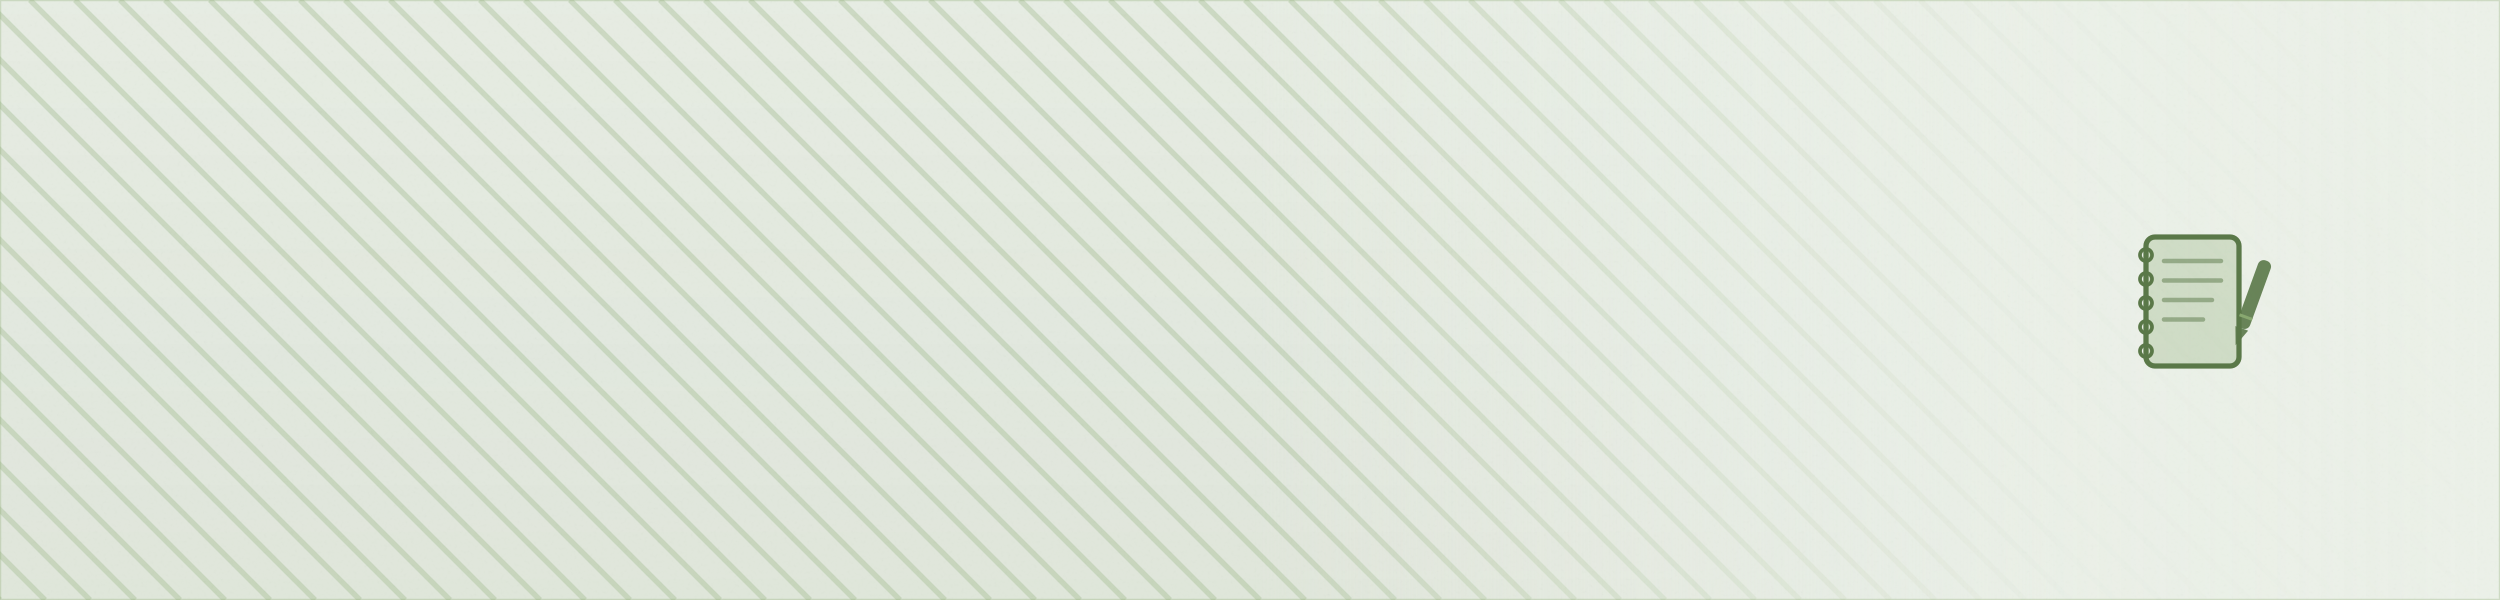
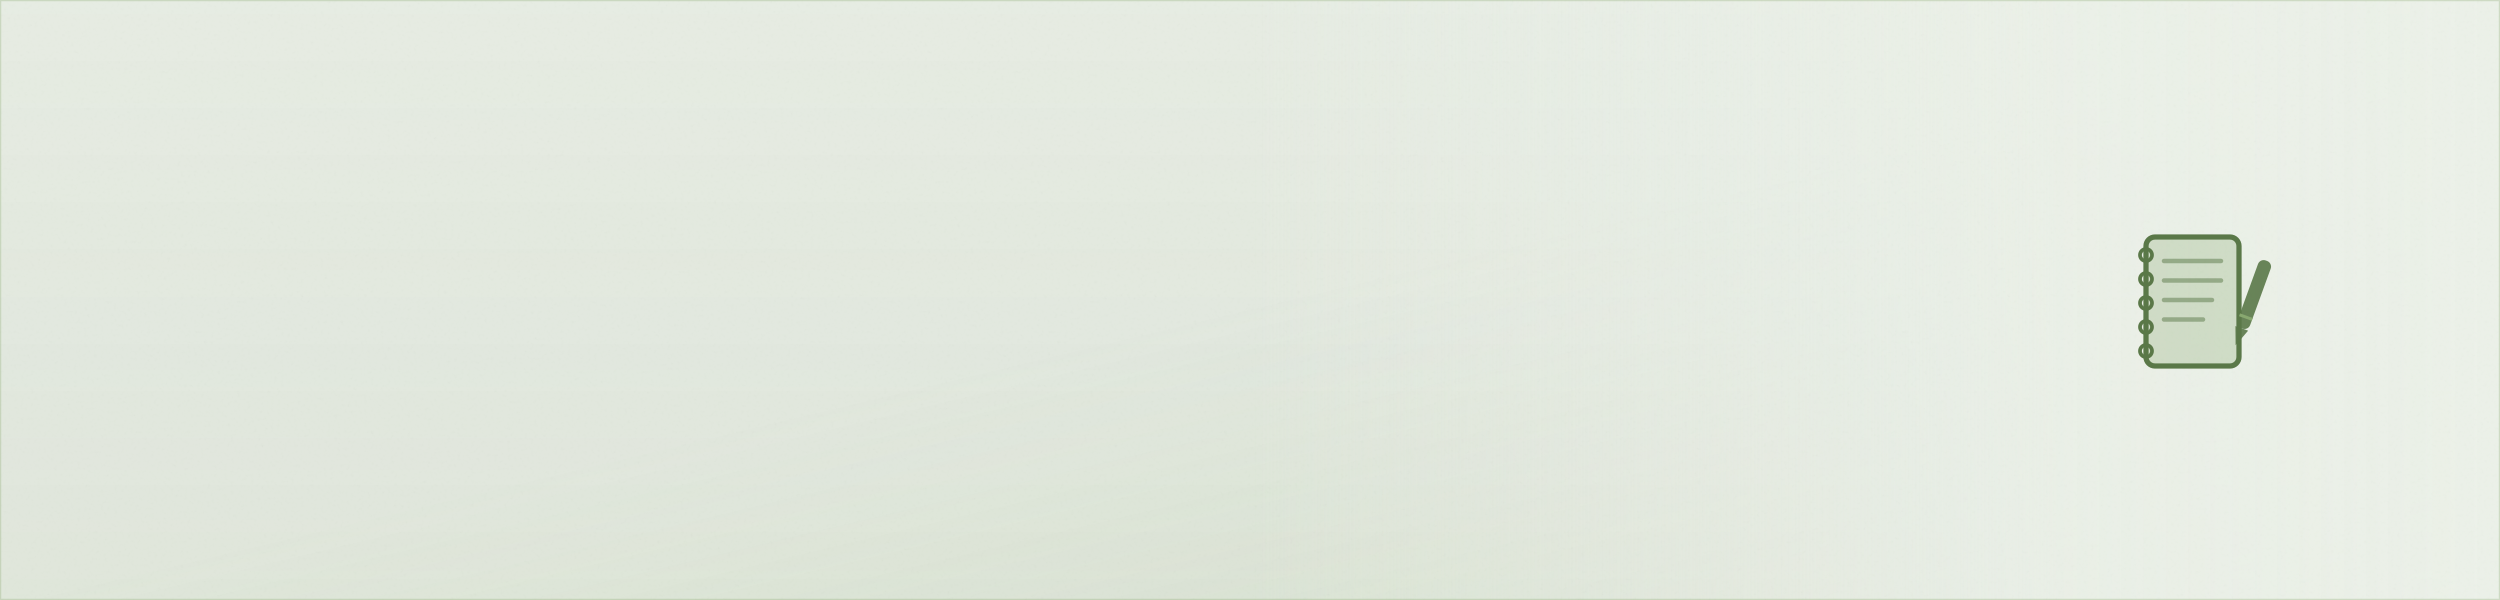
<svg xmlns="http://www.w3.org/2000/svg" width="1000" height="240" viewBox="0 0 1000 240">
  <defs>
    <filter id="tex_journal_light_w" x="0%" y="0%" width="100%" height="100%" color-interpolation-filters="linearRGB">
      <feTurbulence type="fractalNoise" baseFrequency="0.75" numOctaves="4" seed="12" stitchTiles="stitch" result="n" />
      <feColorMatrix in="n" type="saturate" values="0" result="gn" />
      <feBlend in="SourceGraphic" in2="gn" mode="overlay" />
    </filter>
    <linearGradient id="hfade_journal_light_w" x1="0" y1="0" x2="1" y2="0">
      <stop offset="0%" stop-color="#EBF0E8" stop-opacity="0" />
      <stop offset="50%" stop-color="#EBF0E8" stop-opacity="0" />
      <stop offset="82%" stop-color="#EBF0E8" stop-opacity="0.92" />
      <stop offset="100%" stop-color="#EBF0E8" stop-opacity="1" />
    </linearGradient>
    <linearGradient id="vign_journal_light_w" x1="0" y1="0" x2="0" y2="1">
      <stop offset="0%" stop-color="#5A7848" stop-opacity="0.04" />
      <stop offset="100%" stop-color="#5A7848" stop-opacity="0.09" />
    </linearGradient>
+     <linearGradient id="diag_journal_light_w" x1="0" y1="0" x2="1" y2="1">
+       <stop offset="0%" stop-color="#88A870" stop-opacity="0" />
+       <stop offset="50%" stop-color="#88A870" stop-opacity="0" />
+       <stop offset="100%" stop-color="#88A870" stop-opacity="0.12" />
+     </linearGradient>
  </defs>
  <rect width="1000" height="240" fill="#EBF0E8" />
  <rect width="1000" height="240" fill="url(#vign_journal_light_w)" />
-   <g>
-     <line x1="-240" y1="0" x2="0" y2="240" stroke="#88A870" stroke-width="2.2" opacity="0.3" />
-     <line x1="-222" y1="0" x2="18" y2="240" stroke="#88A870" stroke-width="2.2" opacity="0.3" />
-     <line x1="-204" y1="0" x2="36" y2="240" stroke="#88A870" stroke-width="2.2" opacity="0.3" />
-     <line x1="-186" y1="0" x2="54" y2="240" stroke="#88A870" stroke-width="2.2" opacity="0.3" />
-     <line x1="-168" y1="0" x2="72" y2="240" stroke="#88A870" stroke-width="2.2" opacity="0.3" />
-     <line x1="-150" y1="0" x2="90" y2="240" stroke="#88A870" stroke-width="2.2" opacity="0.3" />
-     <line x1="-132" y1="0" x2="108" y2="240" stroke="#88A870" stroke-width="2.2" opacity="0.3" />
-     <line x1="-114" y1="0" x2="126" y2="240" stroke="#88A870" stroke-width="2.2" opacity="0.3" />
-     <line x1="-96" y1="0" x2="144" y2="240" stroke="#88A870" stroke-width="2.2" opacity="0.3" />
-     <line x1="-78" y1="0" x2="162" y2="240" stroke="#88A870" stroke-width="2.2" opacity="0.3" />
-     <line x1="-60" y1="0" x2="180" y2="240" stroke="#88A870" stroke-width="2.2" opacity="0.3" />
-     <line x1="-42" y1="0" x2="198" y2="240" stroke="#88A870" stroke-width="2.2" opacity="0.3" />
-     <line x1="-24" y1="0" x2="216" y2="240" stroke="#88A870" stroke-width="2.2" opacity="0.3" />
-     <line x1="-6" y1="0" x2="234" y2="240" stroke="#88A870" stroke-width="2.2" opacity="0.3" />
-     <line x1="12" y1="0" x2="252" y2="240" stroke="#88A870" stroke-width="2.2" opacity="0.3" />
-     <line x1="30" y1="0" x2="270" y2="240" stroke="#88A870" stroke-width="2.2" opacity="0.3" />
-     <line x1="48" y1="0" x2="288" y2="240" stroke="#88A870" stroke-width="2.2" opacity="0.3" />
-     <line x1="66" y1="0" x2="306" y2="240" stroke="#88A870" stroke-width="2.2" opacity="0.3" />
-     <line x1="84" y1="0" x2="324" y2="240" stroke="#88A870" stroke-width="2.2" opacity="0.3" />
-     <line x1="102" y1="0" x2="342" y2="240" stroke="#88A870" stroke-width="2.2" opacity="0.3" />
-     <line x1="120" y1="0" x2="360" y2="240" stroke="#88A870" stroke-width="2.2" opacity="0.3" />
-     <line x1="138" y1="0" x2="378" y2="240" stroke="#88A870" stroke-width="2.2" opacity="0.3" />
-     <line x1="156" y1="0" x2="396" y2="240" stroke="#88A870" stroke-width="2.2" opacity="0.3" />
-     <line x1="174" y1="0" x2="414" y2="240" stroke="#88A870" stroke-width="2.2" opacity="0.3" />
-     <line x1="192" y1="0" x2="432" y2="240" stroke="#88A870" stroke-width="2.2" opacity="0.3" />
-     <line x1="210" y1="0" x2="450" y2="240" stroke="#88A870" stroke-width="2.2" opacity="0.3" />
-     <line x1="228" y1="0" x2="468" y2="240" stroke="#88A870" stroke-width="2.2" opacity="0.3" />
-     <line x1="246" y1="0" x2="486" y2="240" stroke="#88A870" stroke-width="2.2" opacity="0.3" />
-     <line x1="264" y1="0" x2="504" y2="240" stroke="#88A870" stroke-width="2.2" opacity="0.3" />
-     <line x1="282" y1="0" x2="522" y2="240" stroke="#88A870" stroke-width="2.2" opacity="0.3" />
-     <line x1="300" y1="0" x2="540" y2="240" stroke="#88A870" stroke-width="2.2" opacity="0.3" />
-     <line x1="318" y1="0" x2="558" y2="240" stroke="#88A870" stroke-width="2.2" opacity="0.3" />
-     <line x1="336" y1="0" x2="576" y2="240" stroke="#88A870" stroke-width="2.2" opacity="0.3" />
-     <line x1="354" y1="0" x2="594" y2="240" stroke="#88A870" stroke-width="2.2" opacity="0.3" />
-     <line x1="372" y1="0" x2="612" y2="240" stroke="#88A870" stroke-width="2.2" opacity="0.3" />
-     <line x1="390" y1="0" x2="630" y2="240" stroke="#88A870" stroke-width="2.2" opacity="0.3" />
-     <line x1="408" y1="0" x2="648" y2="240" stroke="#88A870" stroke-width="2.2" opacity="0.3" />
-     <line x1="426" y1="0" x2="666" y2="240" stroke="#88A870" stroke-width="2.2" opacity="0.3" />
-     <line x1="444" y1="0" x2="684" y2="240" stroke="#88A870" stroke-width="2.2" opacity="0.3" />
-     <line x1="462" y1="0" x2="702" y2="240" stroke="#88A870" stroke-width="2.2" opacity="0.3" />
-     <line x1="480" y1="0" x2="720" y2="240" stroke="#88A870" stroke-width="2.2" opacity="0.3" />
-     <line x1="498" y1="0" x2="738" y2="240" stroke="#88A870" stroke-width="2.2" opacity="0.3" />
-     <line x1="516" y1="0" x2="756" y2="240" stroke="#88A870" stroke-width="2.2" opacity="0.3" />
-     <line x1="534" y1="0" x2="774" y2="240" stroke="#88A870" stroke-width="2.2" opacity="0.3" />
-     <line x1="552" y1="0" x2="792" y2="240" stroke="#88A870" stroke-width="2.2" opacity="0.3" />
-     <line x1="570" y1="0" x2="810" y2="240" stroke="#88A870" stroke-width="2.2" opacity="0.3" />
-     <line x1="588" y1="0" x2="828" y2="240" stroke="#88A870" stroke-width="2.2" opacity="0.3" />
-     <line x1="606" y1="0" x2="846" y2="240" stroke="#88A870" stroke-width="2.2" opacity="0.3" />
-     <line x1="624" y1="0" x2="864" y2="240" stroke="#88A870" stroke-width="2.2" opacity="0.3" />
-     <line x1="642" y1="0" x2="882" y2="240" stroke="#88A870" stroke-width="2.2" opacity="0.3" />
-     <line x1="660" y1="0" x2="900" y2="240" stroke="#88A870" stroke-width="2.2" opacity="0.3" />
-     <line x1="678" y1="0" x2="918" y2="240" stroke="#88A870" stroke-width="2.2" opacity="0.3" />
-     <line x1="696" y1="0" x2="936" y2="240" stroke="#88A870" stroke-width="2.2" opacity="0.3" />
-     <line x1="714" y1="0" x2="954" y2="240" stroke="#88A870" stroke-width="2.2" opacity="0.3" />
-     <line x1="732" y1="0" x2="972" y2="240" stroke="#88A870" stroke-width="2.2" opacity="0.3" />
-     <line x1="750" y1="0" x2="990" y2="240" stroke="#88A870" stroke-width="2.2" opacity="0.3" />
-     <line x1="768" y1="0" x2="1008" y2="240" stroke="#88A870" stroke-width="2.2" opacity="0.3" />
-     <line x1="786" y1="0" x2="1026" y2="240" stroke="#88A870" stroke-width="2.2" opacity="0.3" />
-     <line x1="804" y1="0" x2="1044" y2="240" stroke="#88A870" stroke-width="2.2" opacity="0.3" />
-     <line x1="822" y1="0" x2="1062" y2="240" stroke="#88A870" stroke-width="2.2" opacity="0.3" />
-     <line x1="840" y1="0" x2="1080" y2="240" stroke="#88A870" stroke-width="2.2" opacity="0.3" />
-     <line x1="858" y1="0" x2="1098" y2="240" stroke="#88A870" stroke-width="2.2" opacity="0.3" />
-     <line x1="876" y1="0" x2="1116" y2="240" stroke="#88A870" stroke-width="2.2" opacity="0.3" />
-     <line x1="894" y1="0" x2="1134" y2="240" stroke="#88A870" stroke-width="2.2" opacity="0.3" />
-     <line x1="912" y1="0" x2="1152" y2="240" stroke="#88A870" stroke-width="2.2" opacity="0.3" />
-     <line x1="930" y1="0" x2="1170" y2="240" stroke="#88A870" stroke-width="2.2" opacity="0.3" />
-     <line x1="948" y1="0" x2="1188" y2="240" stroke="#88A870" stroke-width="2.2" opacity="0.3" />
-     <line x1="966" y1="0" x2="1206" y2="240" stroke="#88A870" stroke-width="2.2" opacity="0.3" />
-     <line x1="984" y1="0" x2="1224" y2="240" stroke="#88A870" stroke-width="2.2" opacity="0.3" />
-     <rect width="1000" height="240" fill="url(#hfade_journal_light_w)" />
-   </g>
+   <rect width="1000" height="240" fill="url(#diag_journal_light_w)" />
+   <rect width="1000" height="240" fill="url(#hfade_journal_light_w)" />
  <rect width="1000" height="240" fill="#EBF0E8" filter="url(#tex_journal_light_w)" opacity="0.06" />
  <g transform="translate(880,120) scale(0.6)">
    <rect x="-36" y="-42" width="62" height="86" rx="6" fill="#88A870" opacity="0.28" />
    <rect x="-36" y="-42" width="62" height="86" rx="6" fill="none" stroke="#5A7848" stroke-width="3.5" />
    <circle cx="-36" cy="-30" r="4" fill="none" stroke="#5A7848" stroke-width="2.5" />
    <circle cx="-36" cy="-14" r="4" fill="none" stroke="#5A7848" stroke-width="2.5" />
    <circle cx="-36" cy="2" r="4" fill="none" stroke="#5A7848" stroke-width="2.5" />
    <circle cx="-36" cy="18" r="4" fill="none" stroke="#5A7848" stroke-width="2.5" />
    <circle cx="-36" cy="34" r="4" fill="none" stroke="#5A7848" stroke-width="2.5" />
    <line x1="-24" y1="-26" x2="14" y2="-26" stroke="#5A7848" stroke-width="3" stroke-linecap="round" opacity="0.5" />
    <line x1="-24" y1="-13" x2="14" y2="-13" stroke="#5A7848" stroke-width="3" stroke-linecap="round" opacity="0.5" />
    <line x1="-24" y1="0" x2="8" y2="0" stroke="#5A7848" stroke-width="3" stroke-linecap="round" opacity="0.5" />
    <line x1="-24" y1="13" x2="2" y2="13" stroke="#5A7848" stroke-width="3" stroke-linecap="round" opacity="0.5" />
    <g transform="translate(34,2) rotate(20)">
      <rect x="-4.5" y="-30" width="9" height="48" rx="4" fill="#5A7848" opacity="0.9" />
      <path d="M-4.5,18 L0,30 L4.5,18 Z" fill="#5A7848" opacity="0.9" />
      <line x1="-4.5" y1="10" x2="4.5" y2="10" stroke="#88A870" stroke-width="2" />
    </g>
  </g>
  <rect width="1000" height="240" fill="none" stroke="#88A870" stroke-width="1" opacity="0.3" />
</svg>
